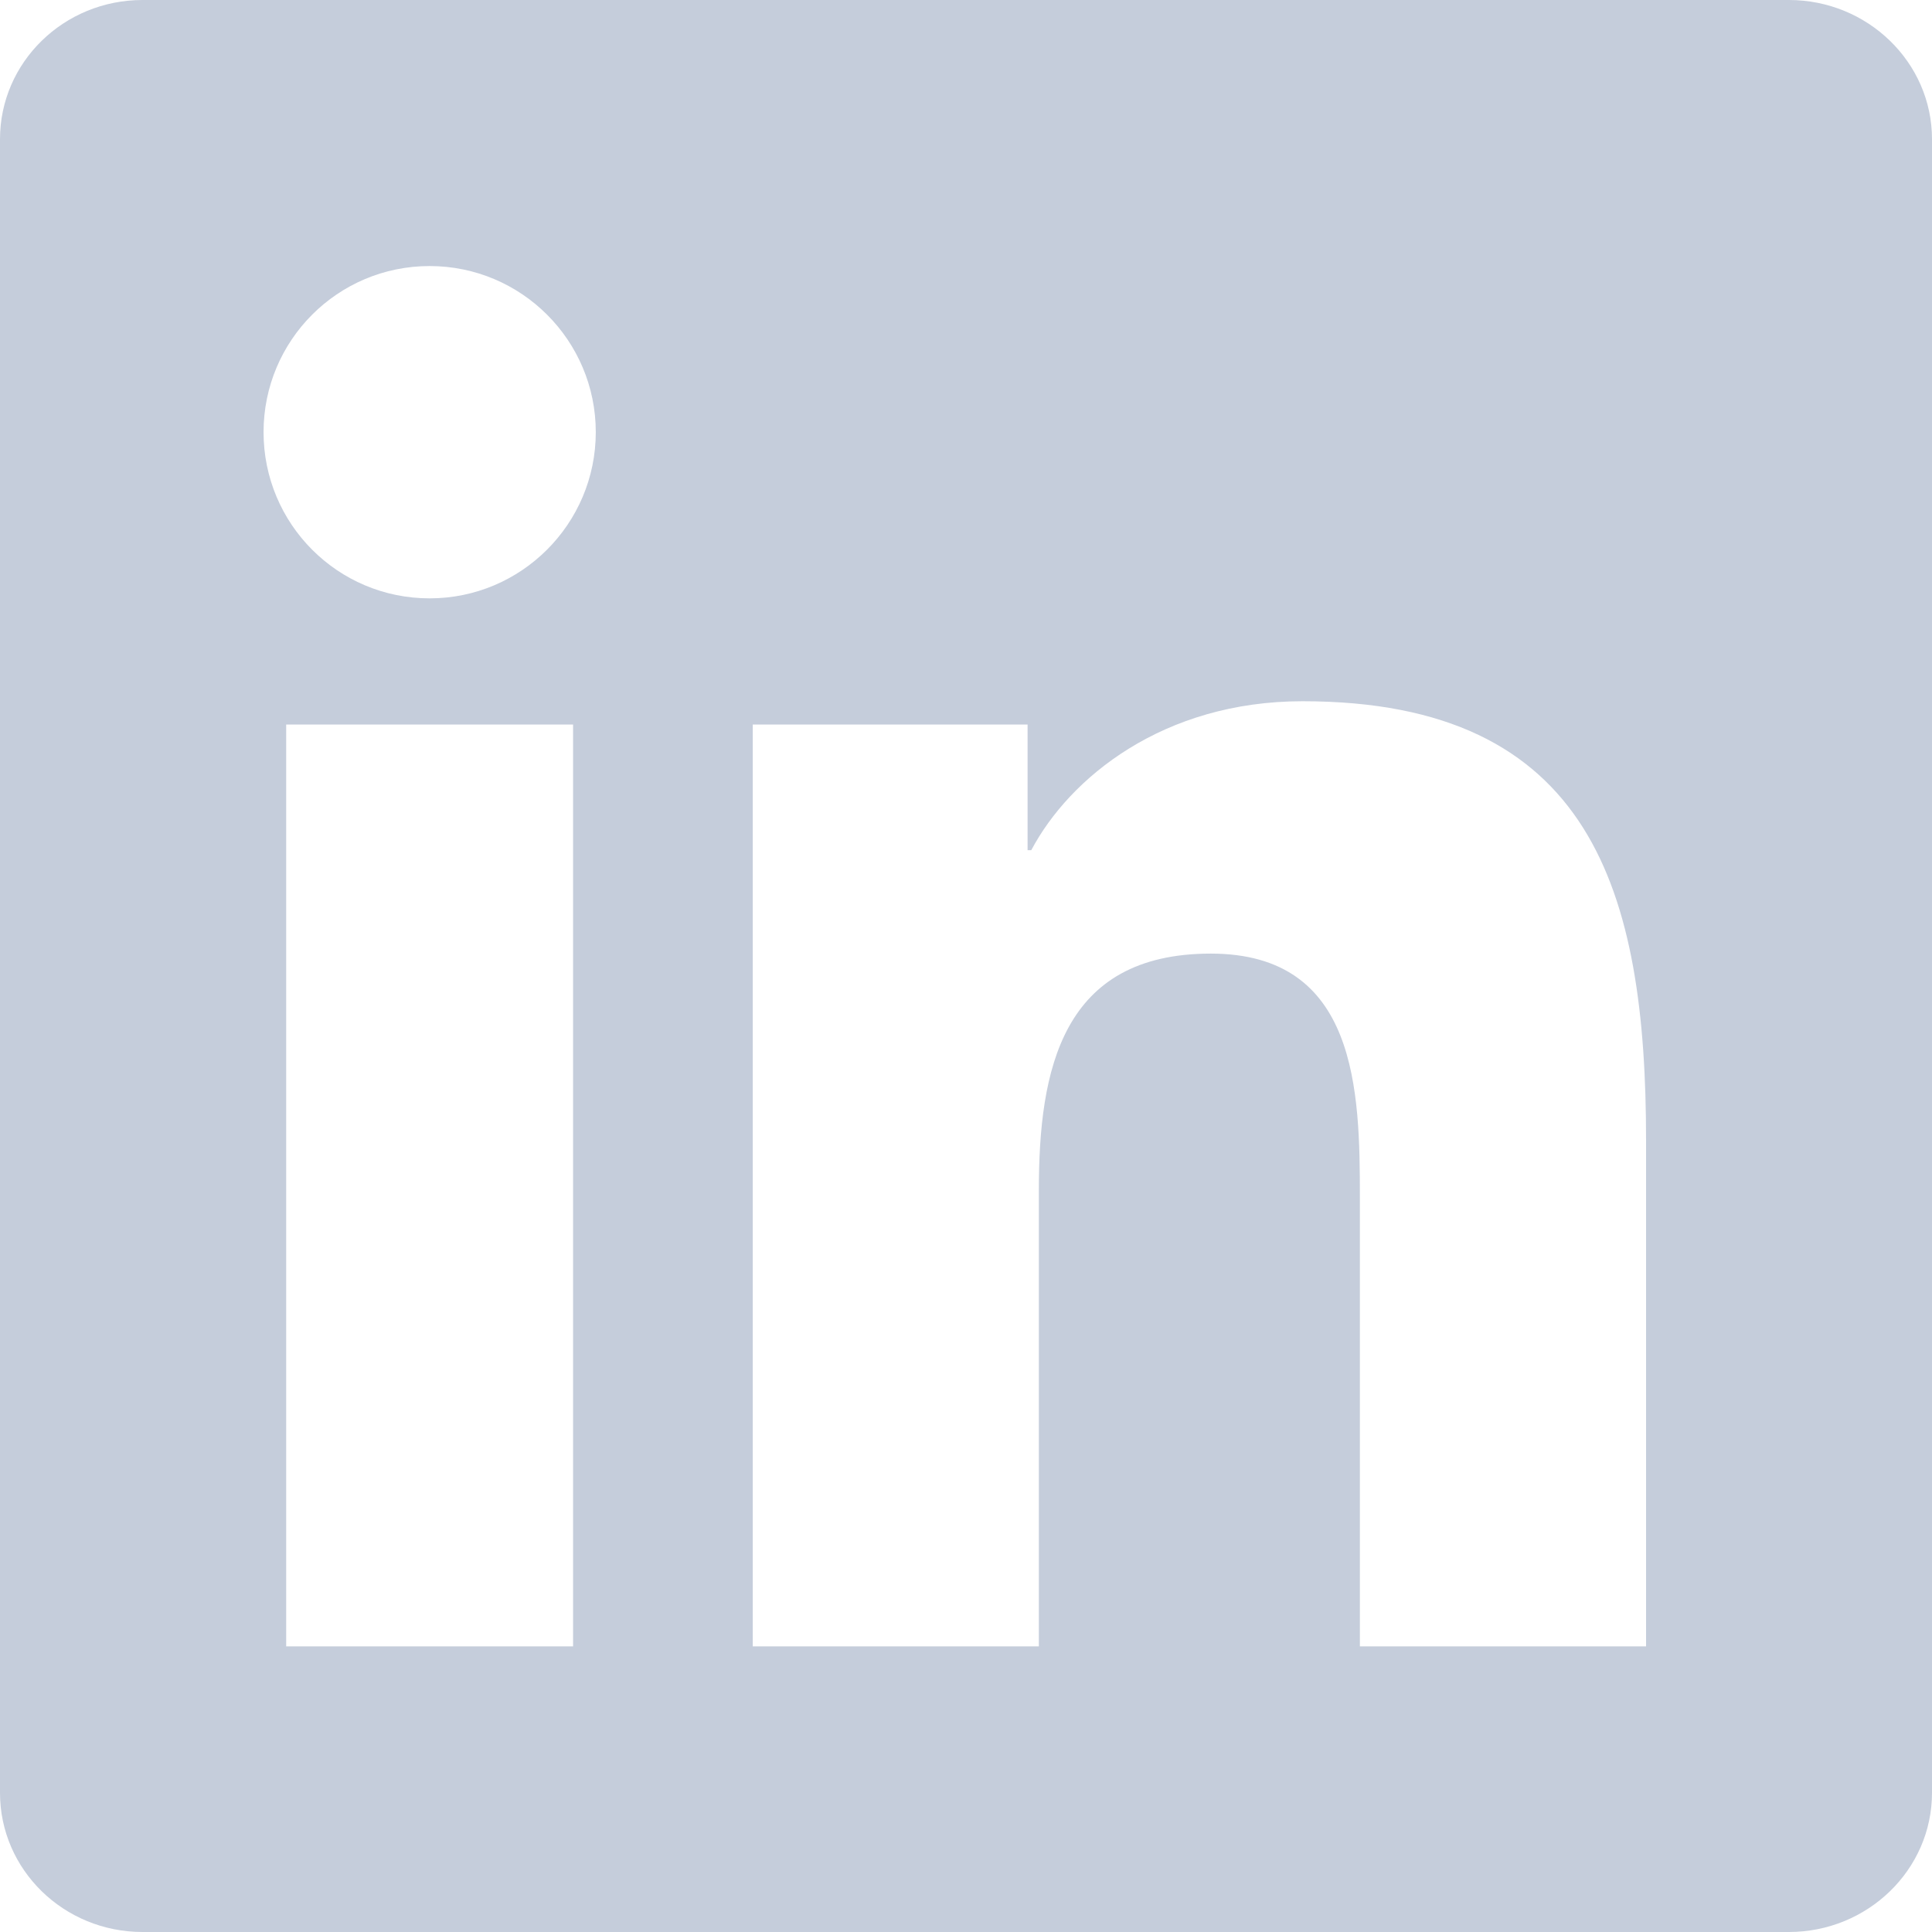
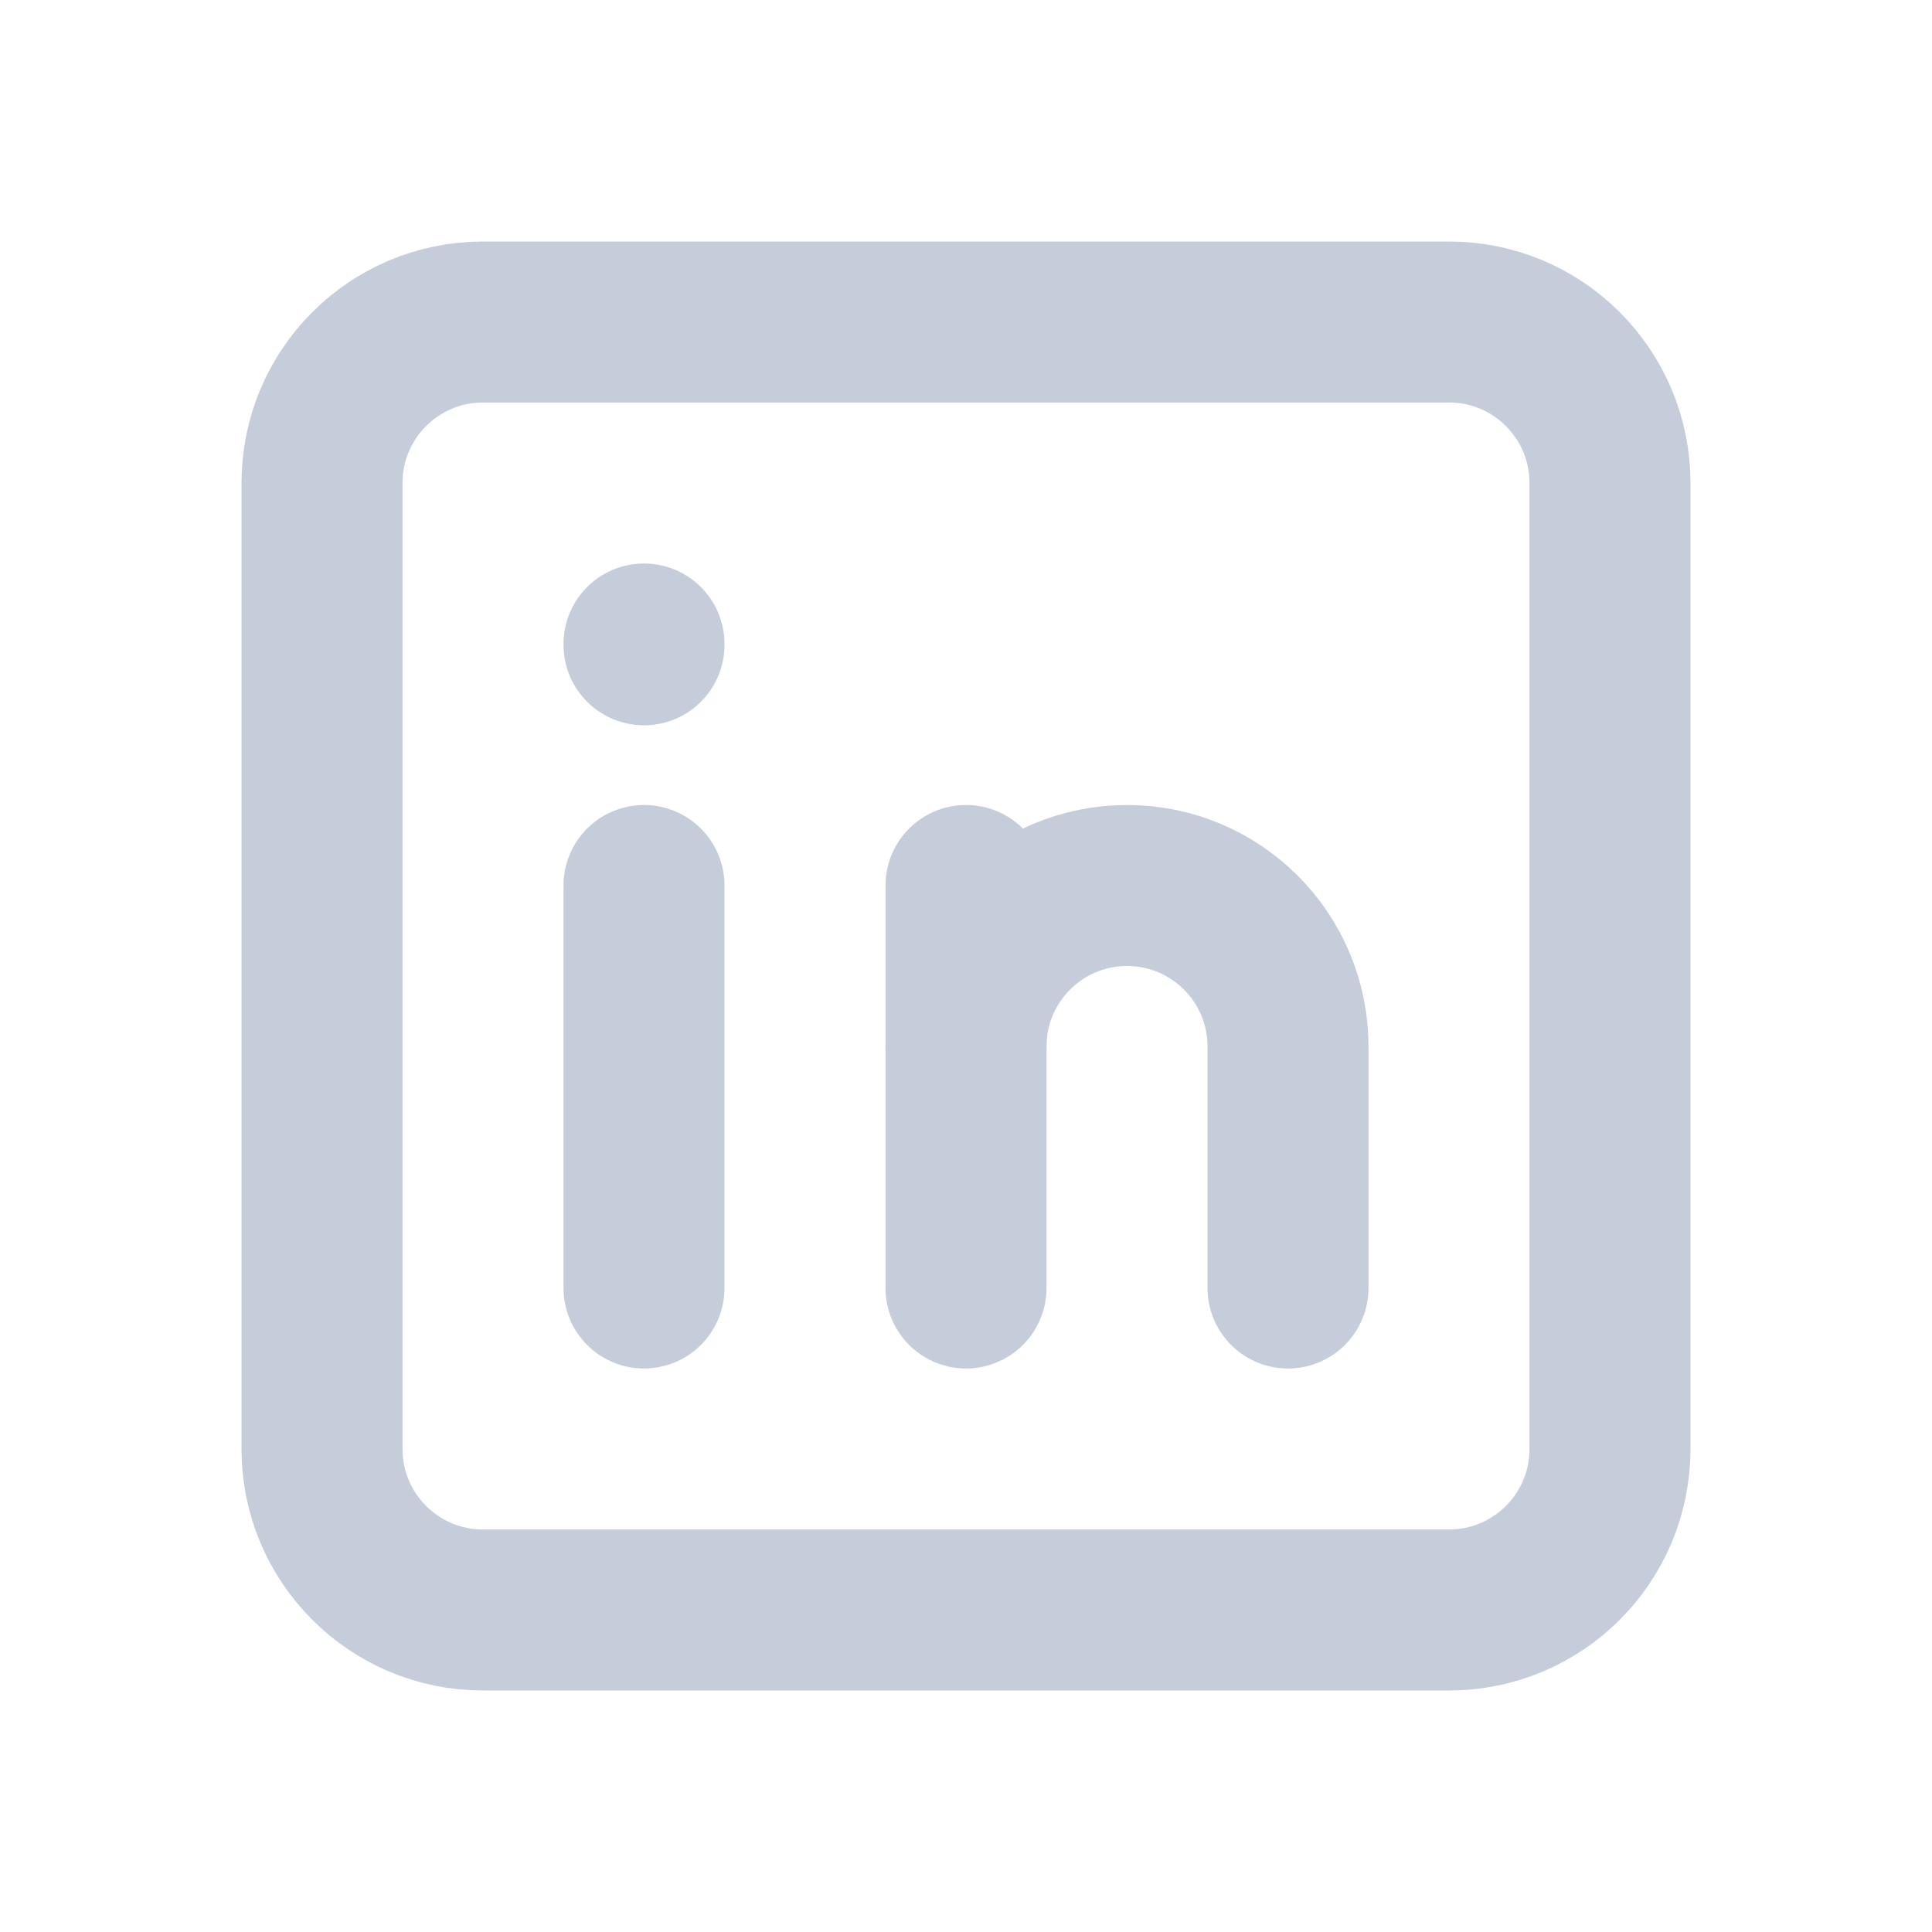
- <svg xmlns="http://www.w3.org/2000/svg" width="24" height="24" role="img" viewBox="0 0 24 24" fill="currentColor" color="#c5cddb">
-   <path d="M20.447 20.452h-3.554v-5.569c0-1.328-.027-3.037-1.852-3.037-1.853 0-2.136 1.445-2.136 2.939v5.667H9.351V9h3.414v1.561h.046c.477-.9 1.637-1.85 3.37-1.85 3.601 0 4.267 2.37 4.267 5.455v6.286zM5.337 7.433c-1.144 0-2.063-.926-2.063-2.065 0-1.138.92-2.063 2.063-2.063 1.14 0 2.064.925 2.064 2.063 0 1.139-.925 2.065-2.064 2.065zm1.782 13.019H3.555V9h3.564v11.452zM22.225 0H1.771C.792 0 0 .774 0 1.729v20.542C0 23.227.792 24 1.771 24h20.451C23.2 24 24 23.227 24 22.271V1.729C24 .774 23.2 0 22.222 0h.003z" />
+ <svg xmlns="http://www.w3.org/2000/svg" class="icon icon-tabler icon-tabler-brand-linkedin" width="24" height="24" viewBox="0 0 24 24" stroke-width="2" stroke="#c5cddb" fill="none" stroke-linecap="round" stroke-linejoin="round">
+   <path stroke="none" d="M0 0h24v24H0z" fill="none" />
+   <rect x="4" y="4" width="16" height="16" rx="2" />
+   <line x1="8" y1="11" x2="8" y2="16" />
+   <line x1="8" y1="8" x2="8" y2="8.01" />
+   <line x1="12" y1="16" x2="12" y2="11" />
+   <path d="M16 16v-3a2 2 0 0 0 -4 0" />
</svg>
